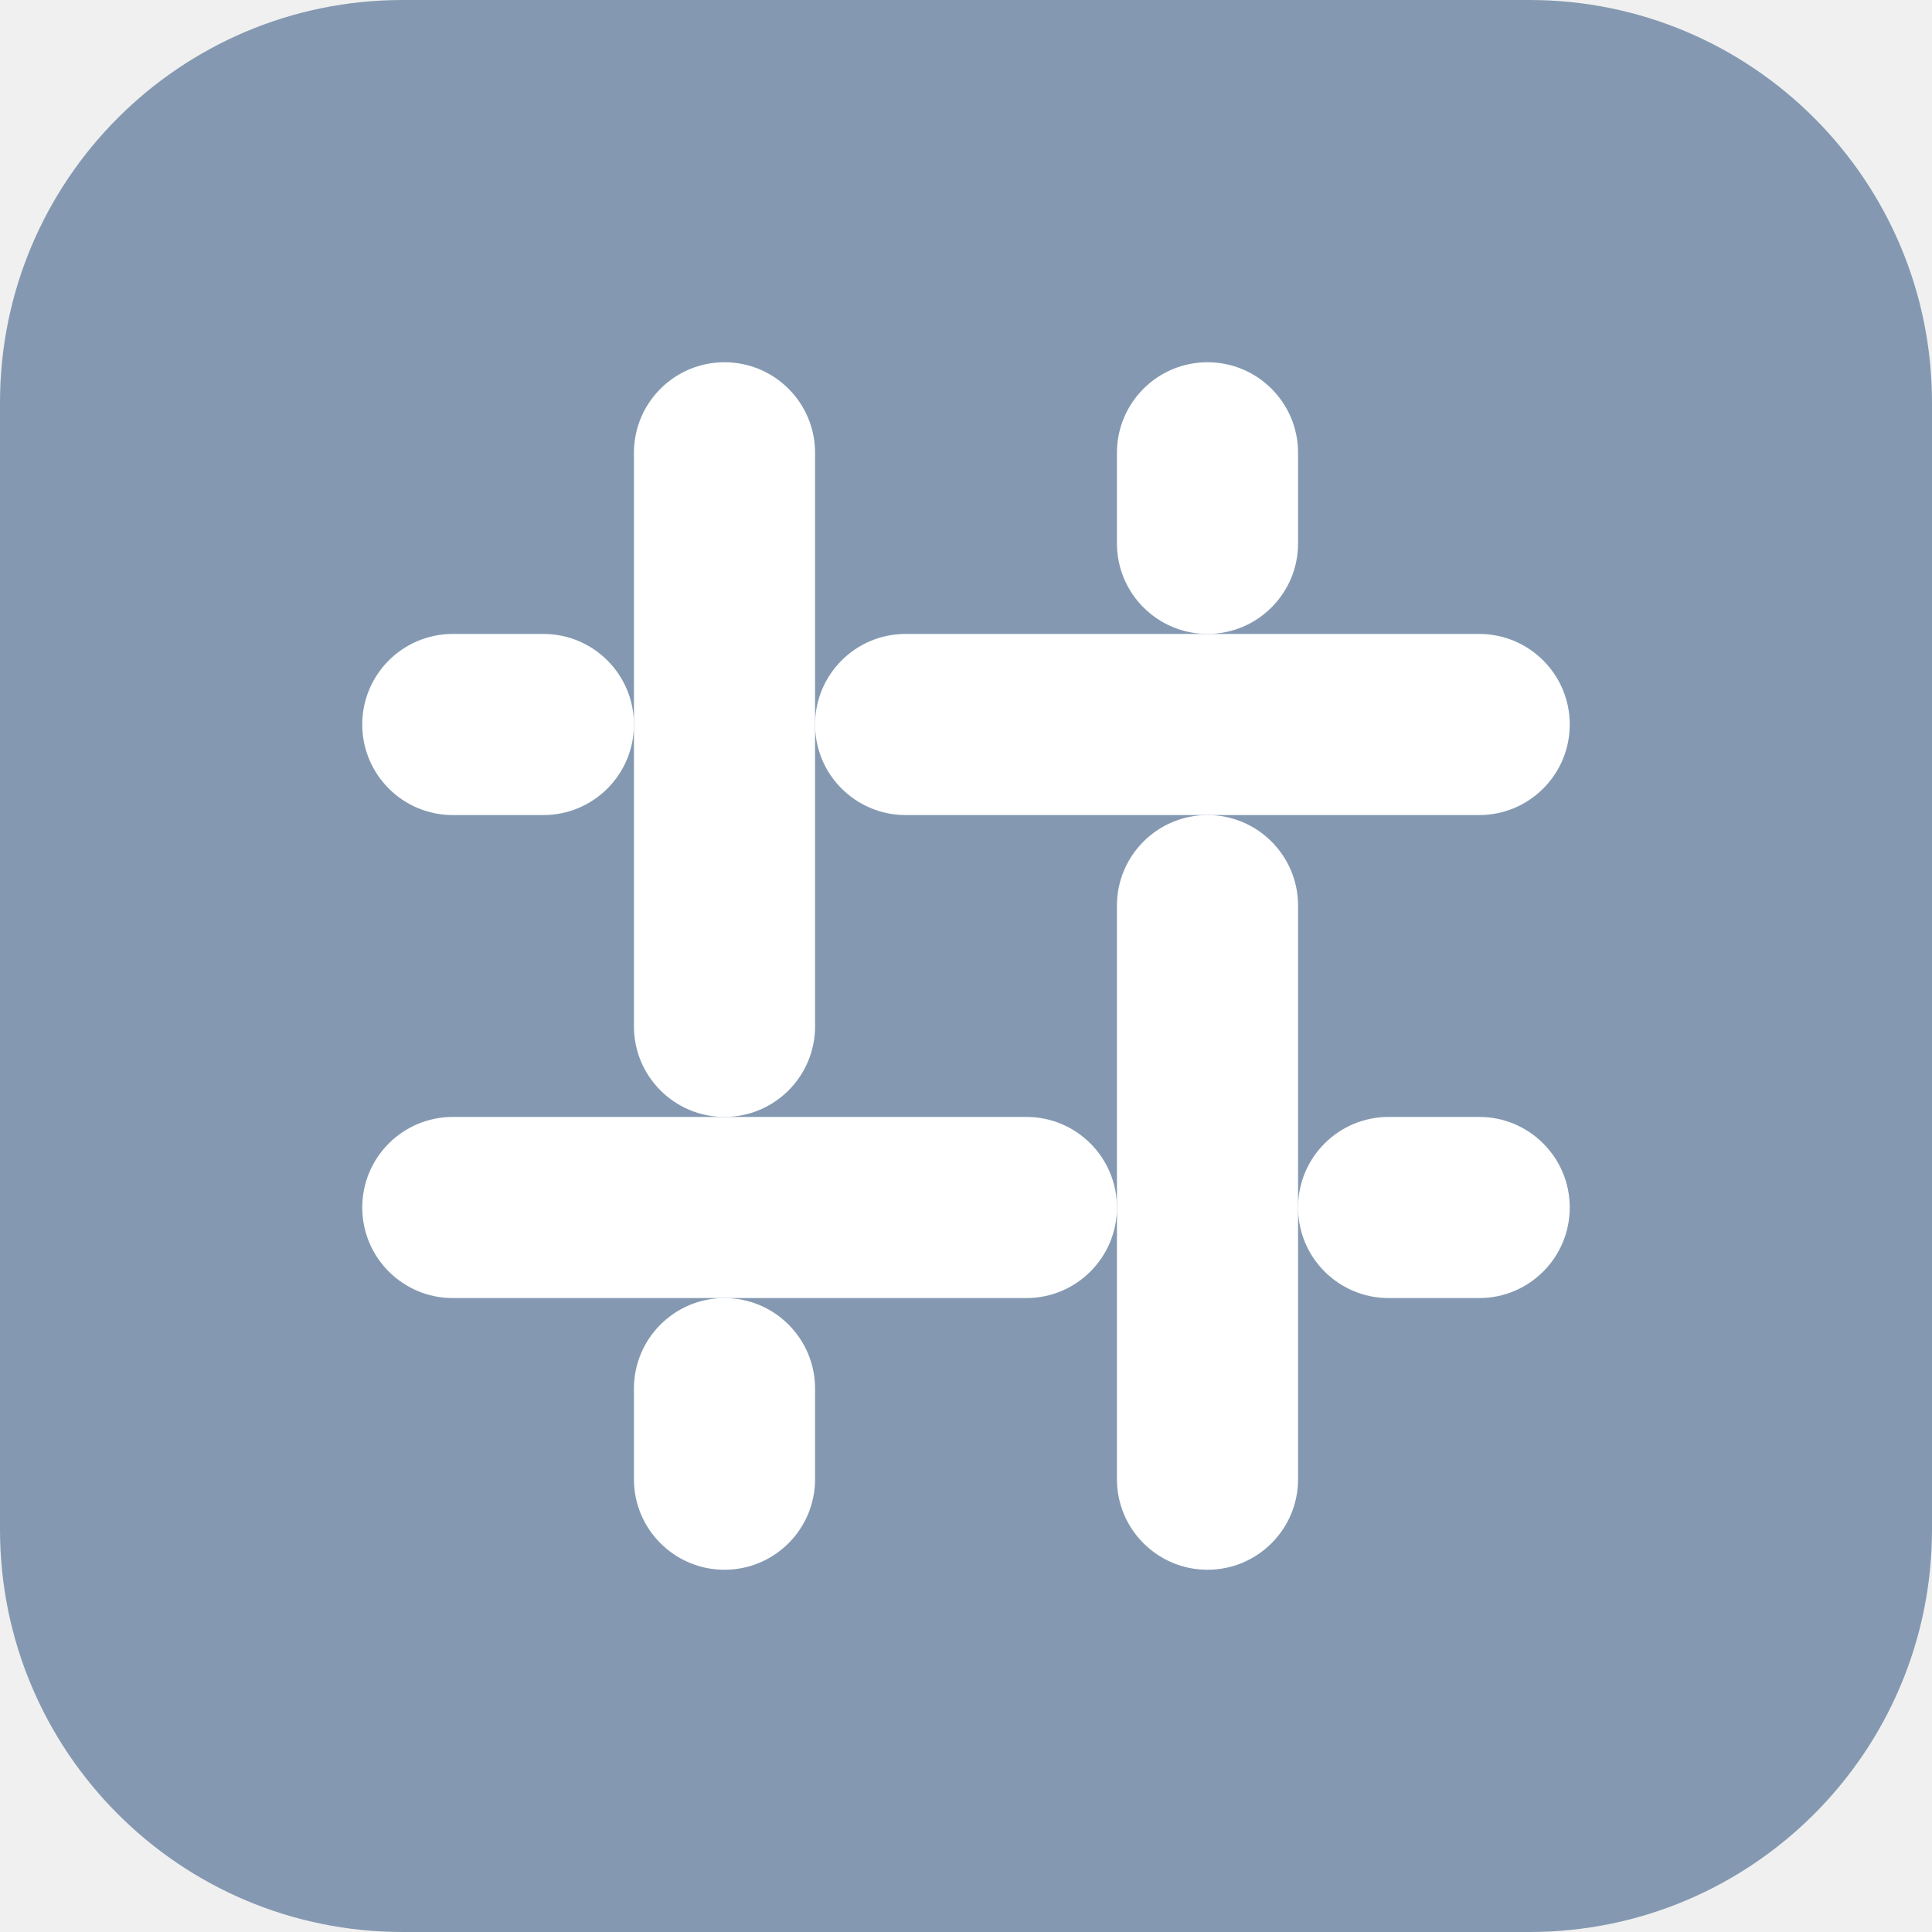
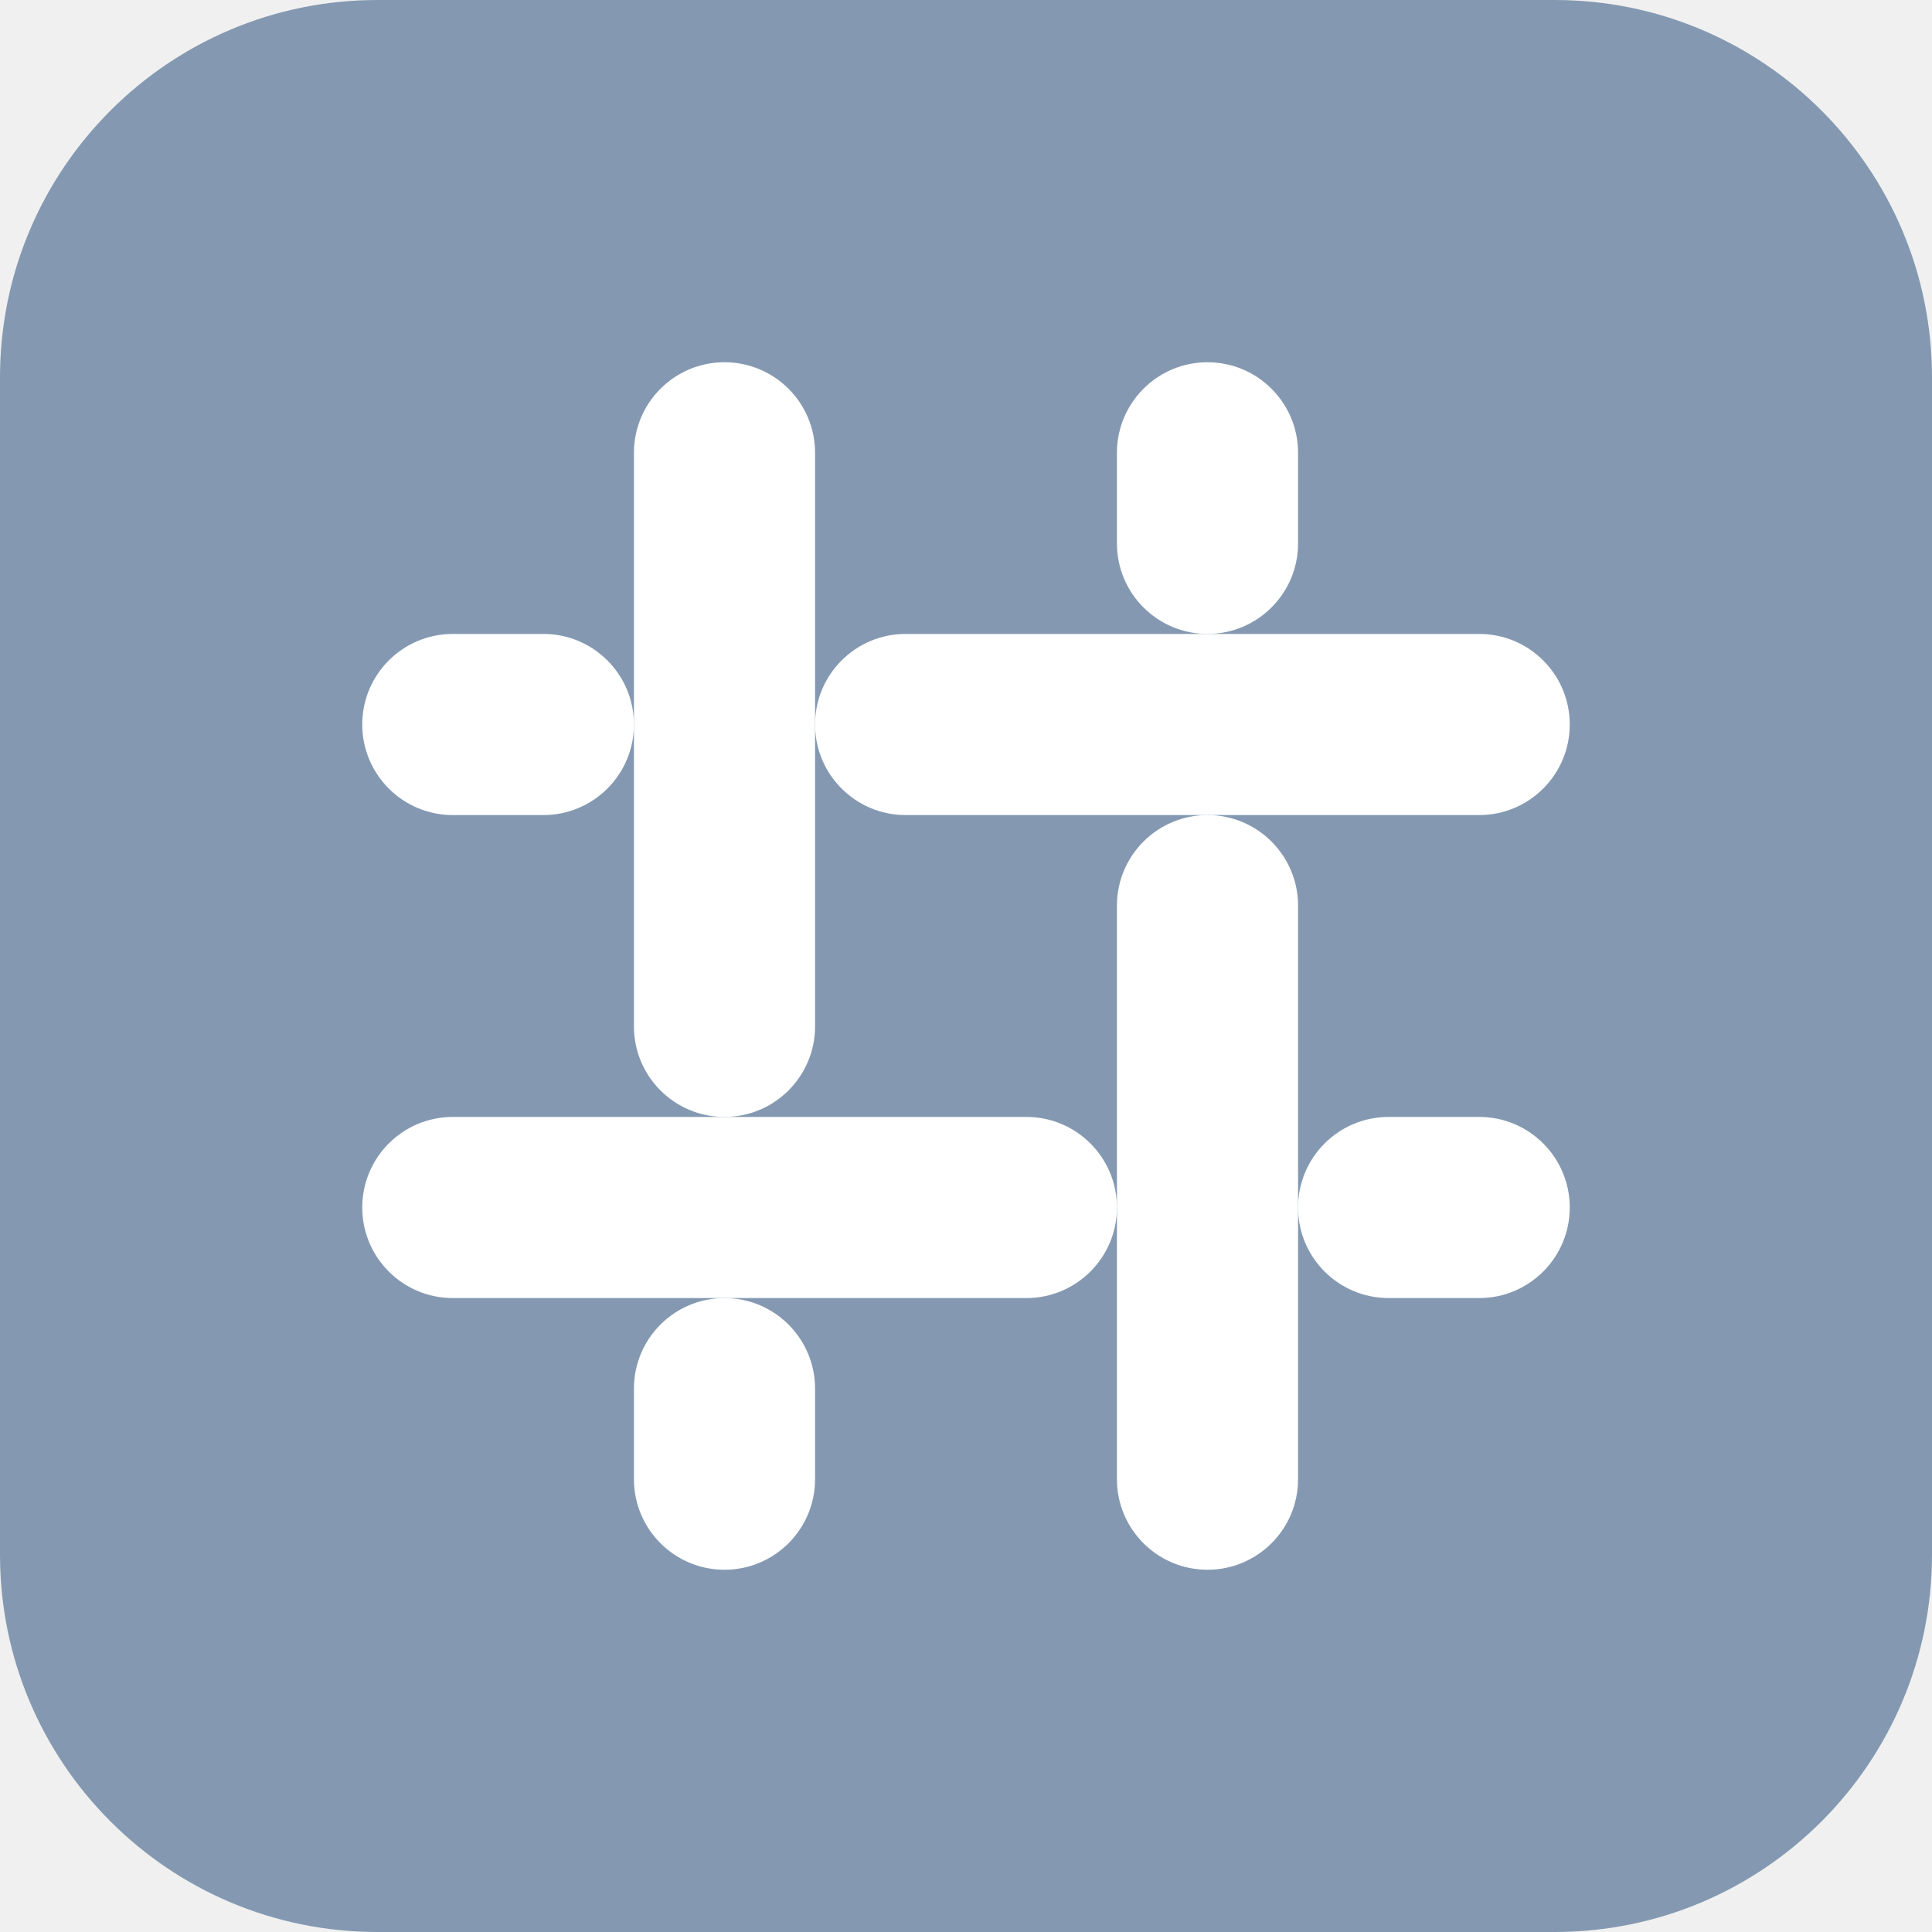
- <svg xmlns="http://www.w3.org/2000/svg" width="48" height="48" viewBox="0 0 48 48">
-   <rect width="48" height="48" rx="10" fill="#8499B1" />
-   <g transform="translate(6, 6) scale(1.5)" fill="white">
+ <svg xmlns="http://www.w3.org/2000/svg" width="1024" height="1024" viewBox="0 0 1024 1024">
+   <rect width="1024" height="1024" rx="200" fill="#8499B1" />
+   <g transform="translate(128, 128) scale(32)" fill="white">
    <rect x="6.5" y="2" width="3" height="12.5" rx="1.5" />
    <rect x="6.5" y="17.5" width="3" height="4.5" rx="1.5" />
    <rect x="14.5" y="2" width="3" height="4.5" rx="1.5" />
    <rect x="14.5" y="9.5" width="3" height="12.5" rx="1.5" />
    <rect x="2" y="6.5" width="4.5" height="3" rx="1.5" />
    <rect x="9.5" y="6.5" width="12.5" height="3" rx="1.5" />
    <rect x="2" y="14.5" width="12.5" height="3" rx="1.5" />
    <rect x="17.5" y="14.5" width="4.5" height="3" rx="1.5" />
  </g>
</svg>
